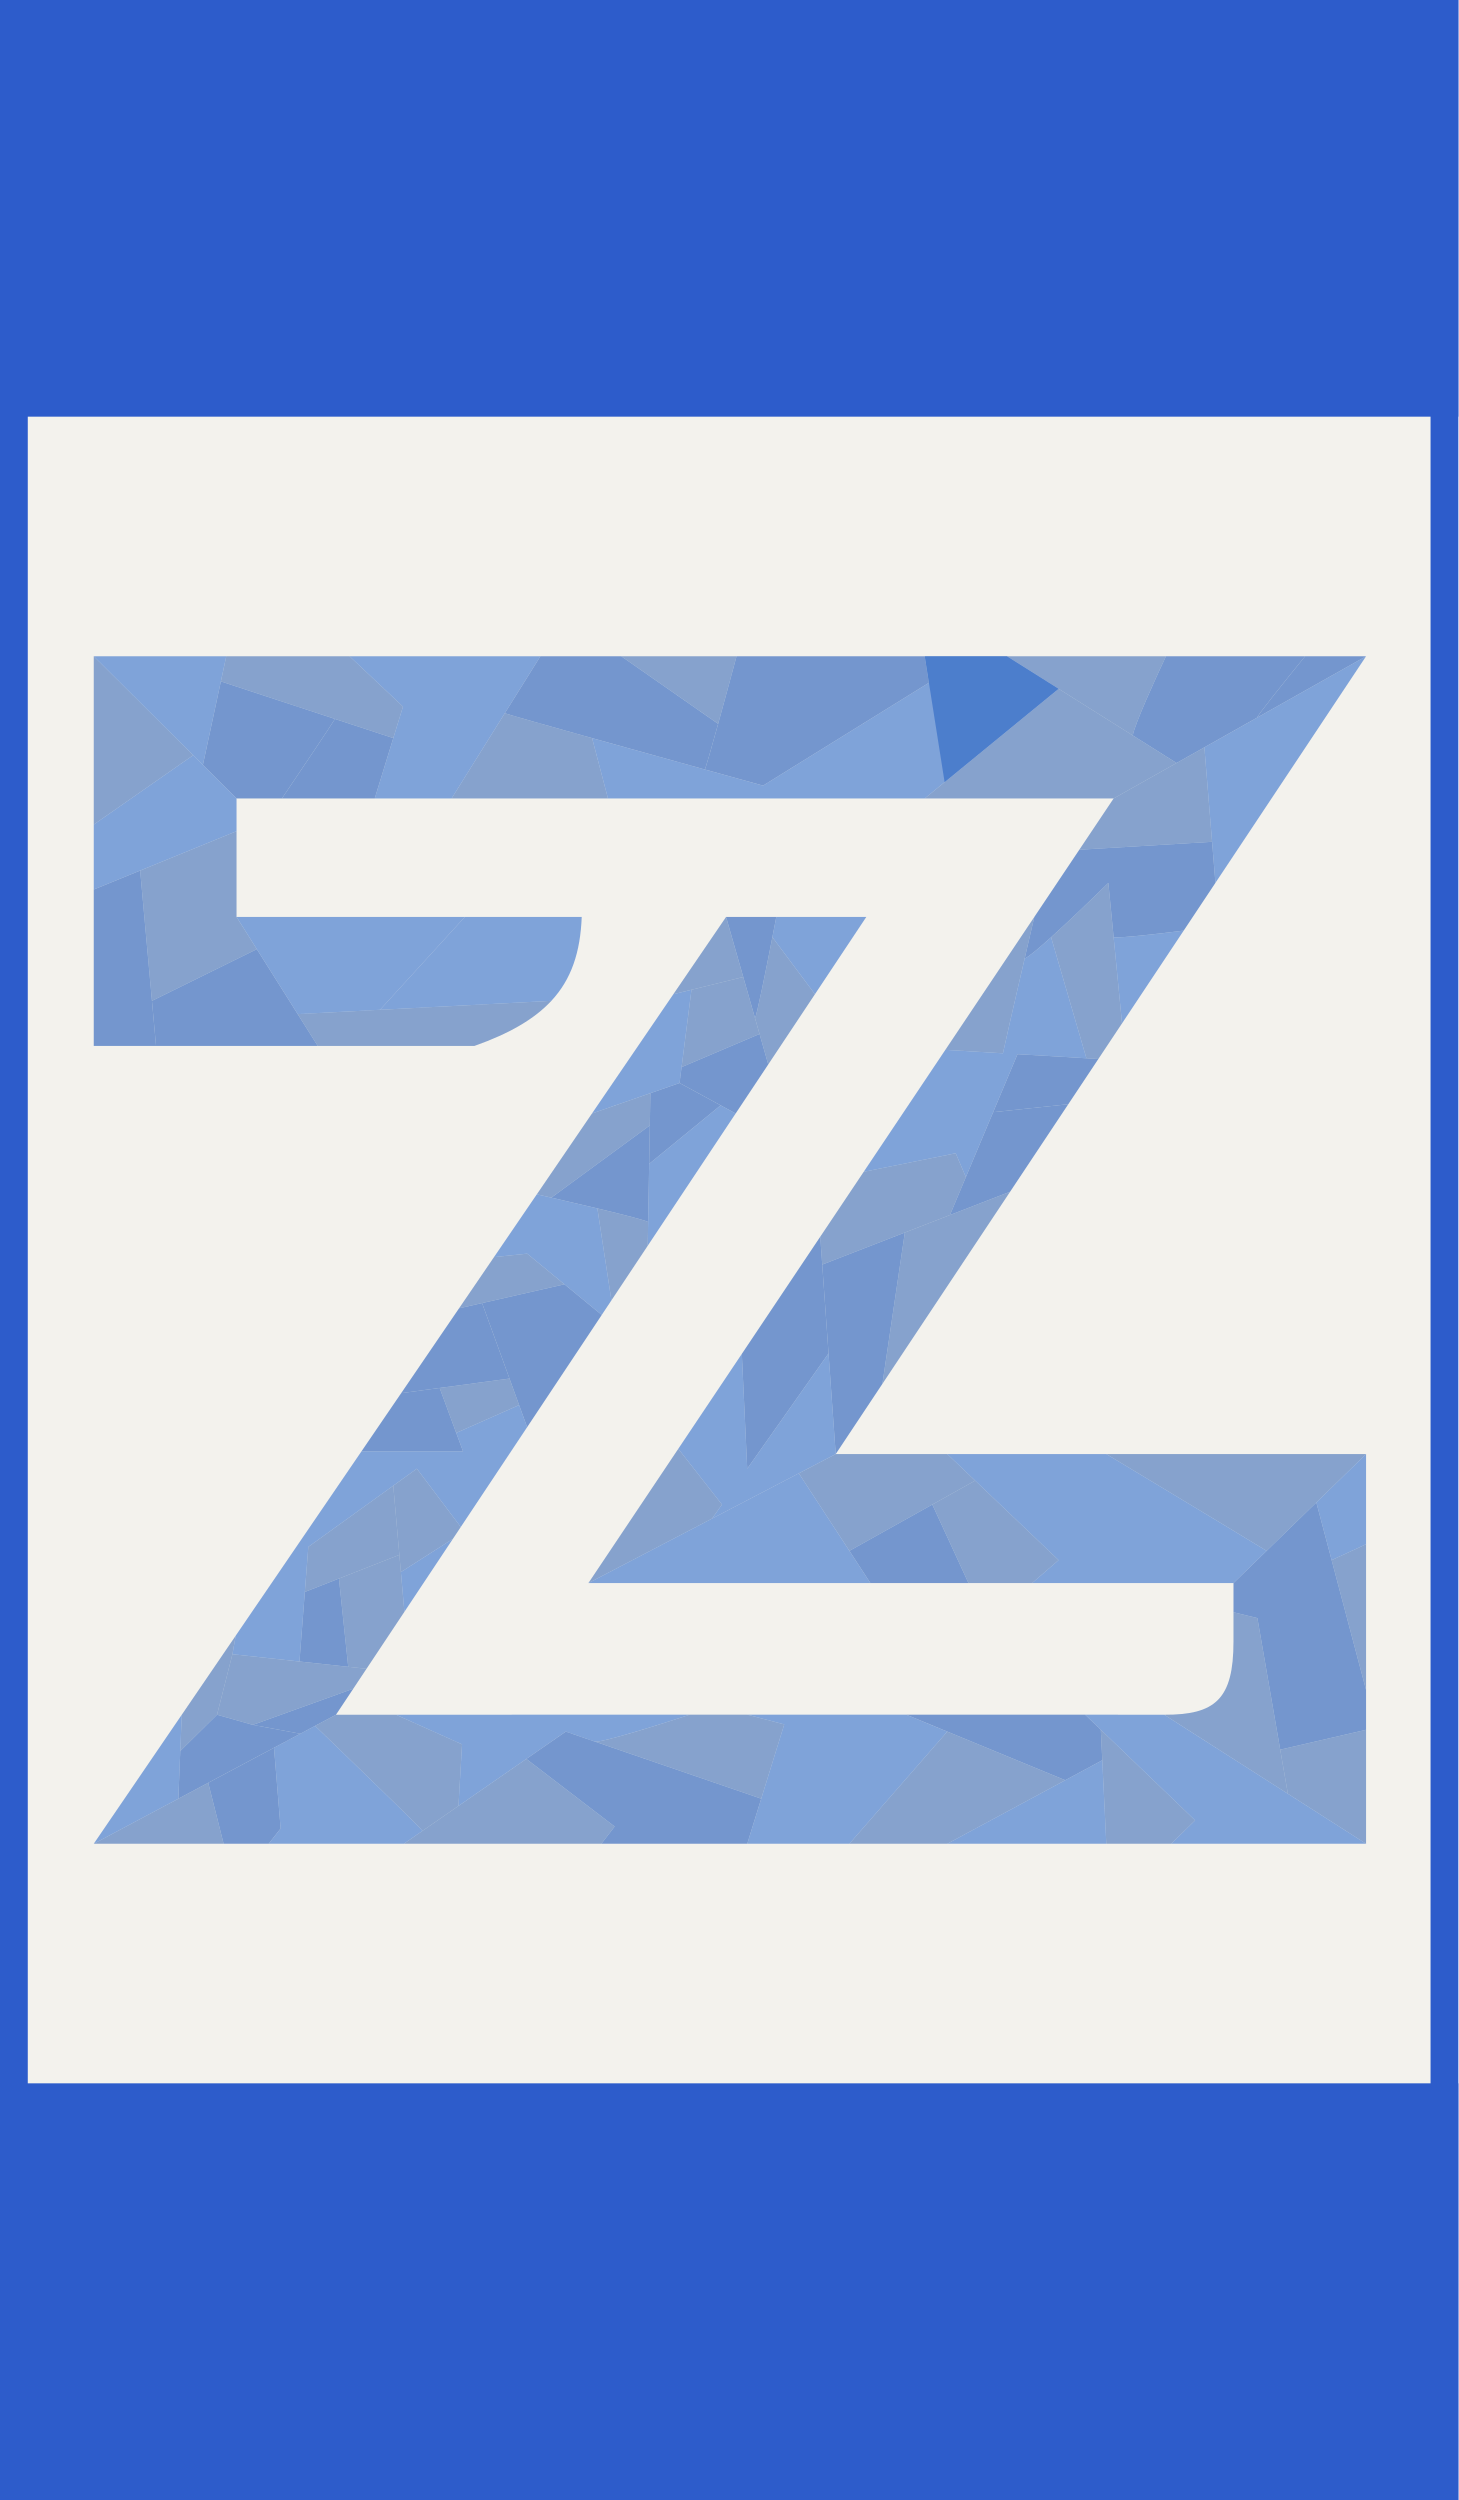
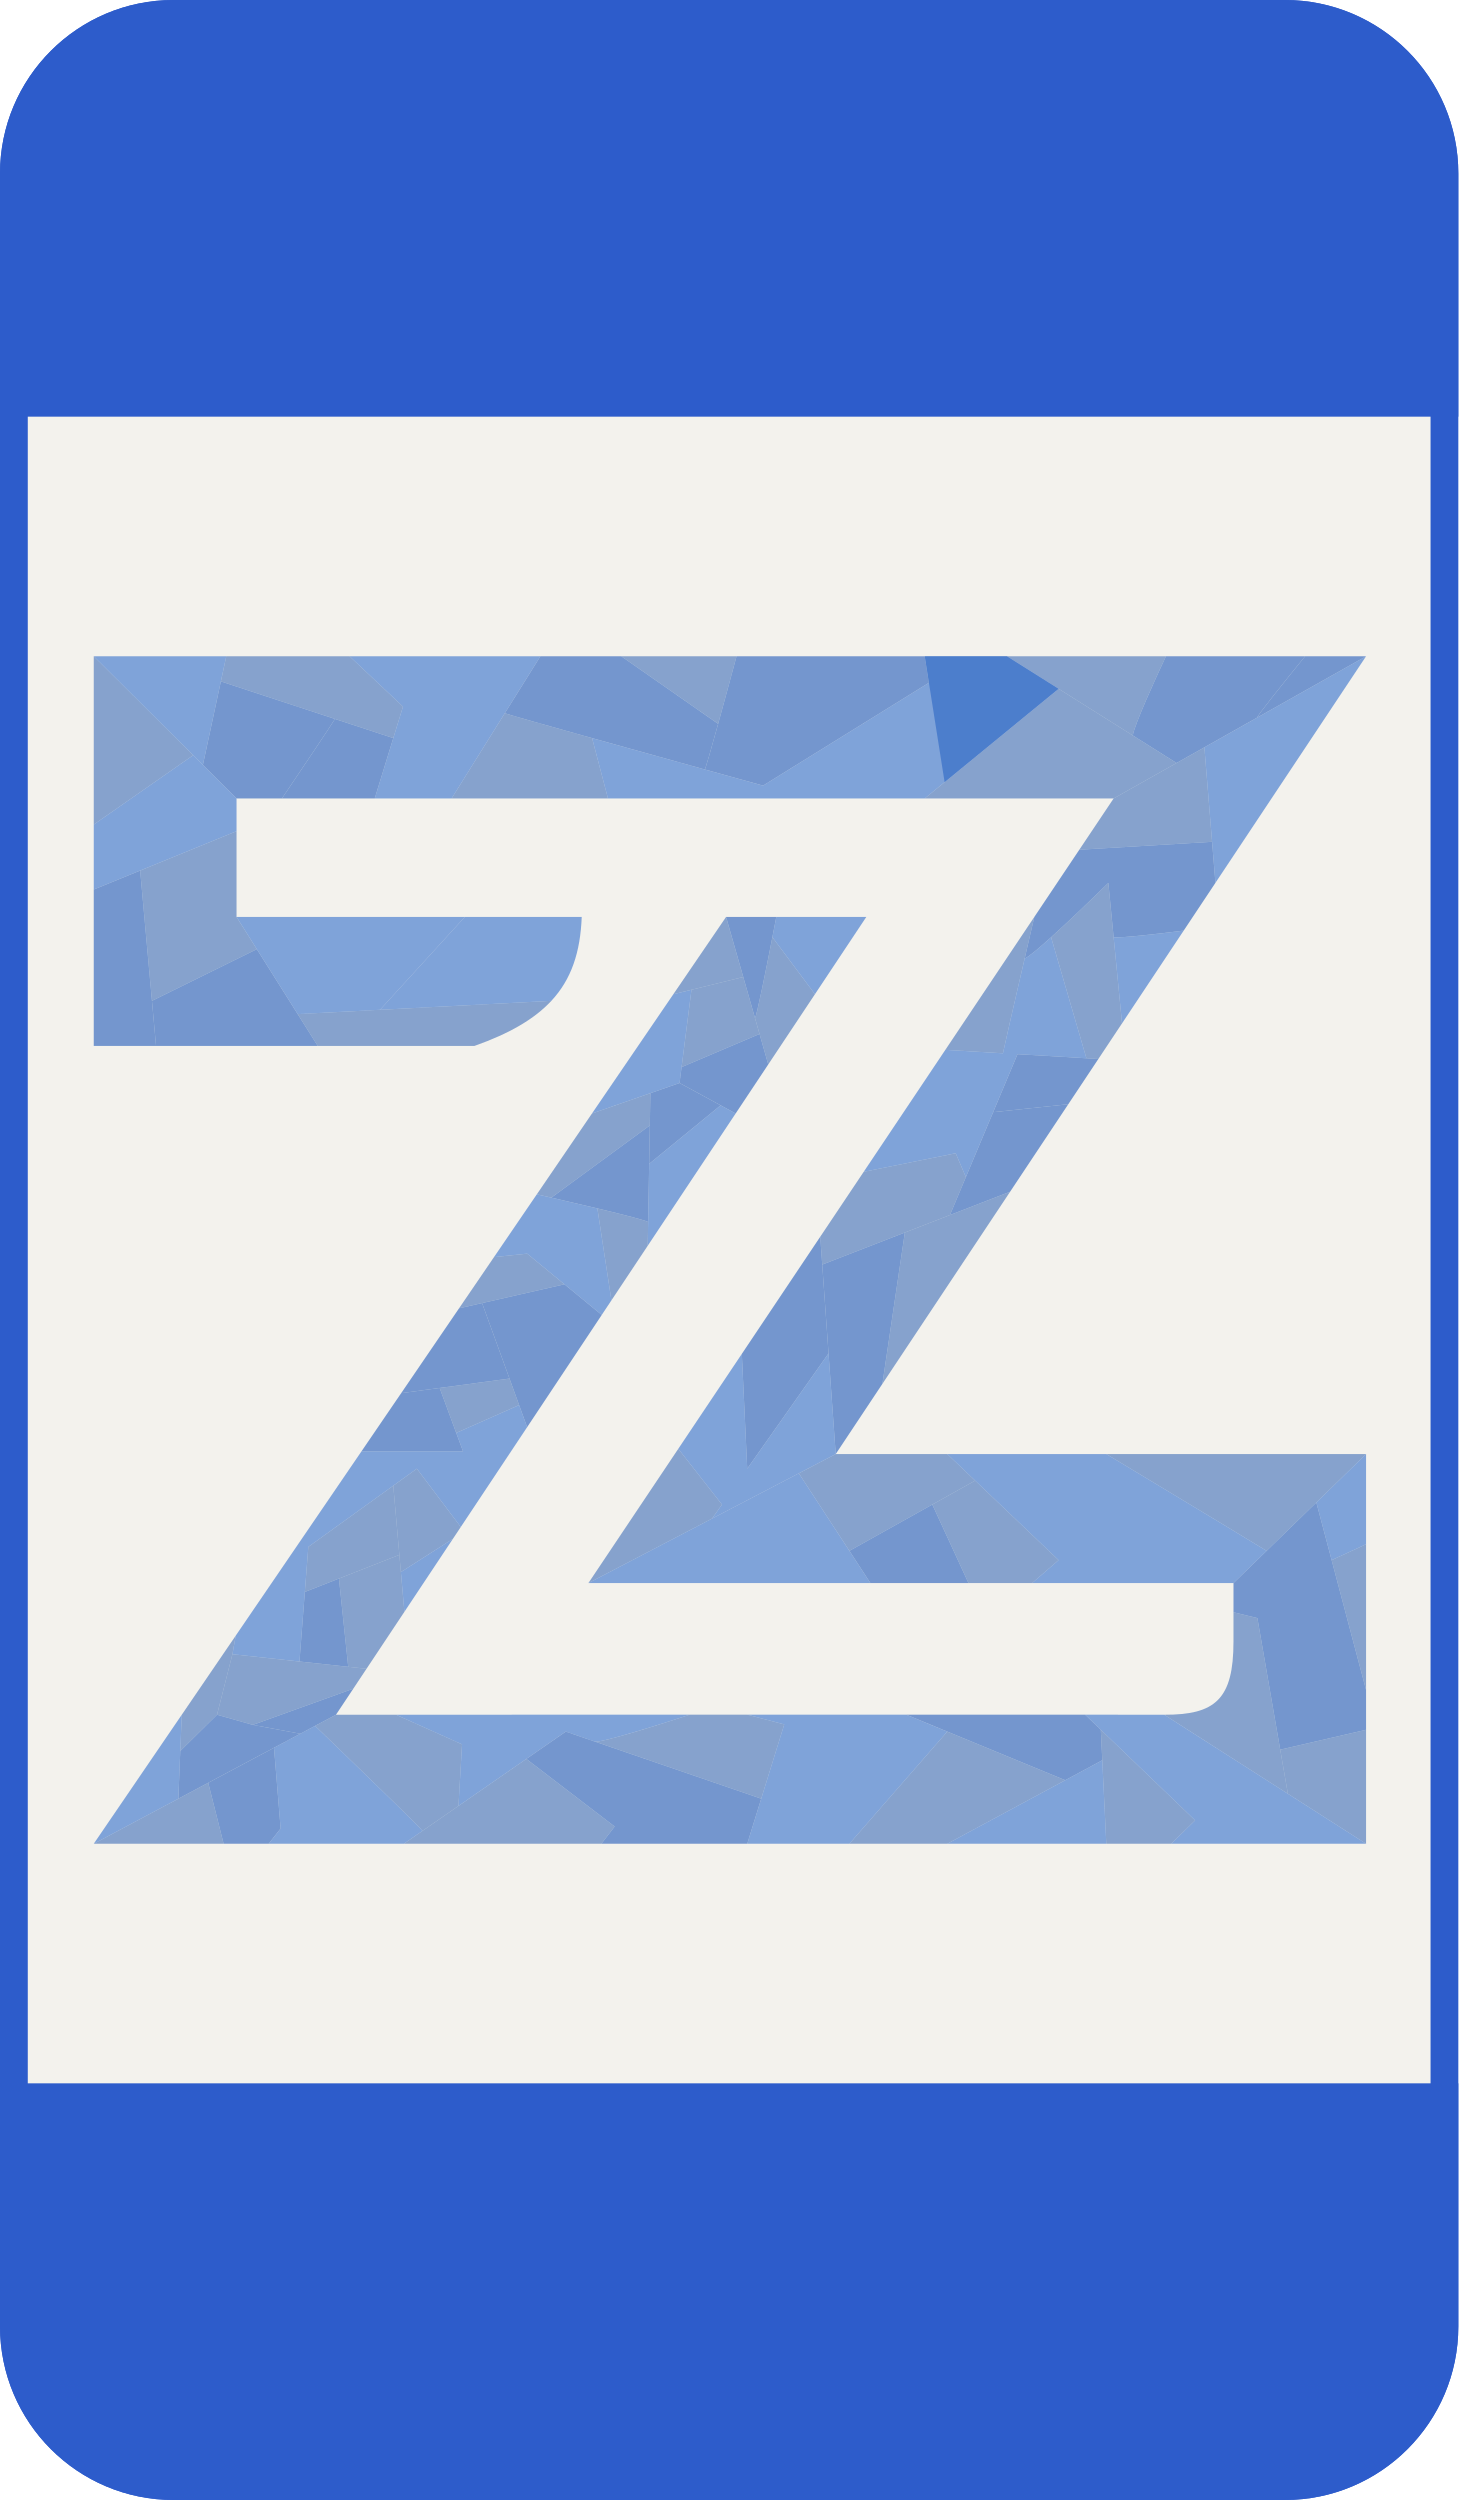
<svg xmlns="http://www.w3.org/2000/svg" width="420" height="720" viewBox="0 0 420 720" fill="none">
-   <rect width="420" height="720" fill="#2D5CCB" />
+   <rect width="420" height="720" rx="50" fill="#2D5CCB" />
  <rect x="8" y="8" width="404" height="704" rx="42" fill="#F3F2ED" />
  <path d="M91.507 301.231H136.634C146.736 297.654 153.91 293.496 158.791 288.241L109.446 290.819L85.734 292.058L91.507 301.231Z" fill="#2D60B3" fill-opacity="0.55" />
  <path d="M68.122 264.073V239.384L40.359 250.723L43.762 288.241L73.964 273.355L68.122 264.073Z" fill="#2D60B3" fill-opacity="0.55" />
  <path d="M55.627 217.507L27 189V237.475L55.627 217.507Z" fill="#2D60B3" fill-opacity="0.55" />
  <path d="M116.06 203.504L100.667 189H65.17L63.608 196.252L96.469 207.056L113.267 212.578L116.06 203.504Z" fill="#2D60B3" fill-opacity="0.55" />
  <path d="M170.518 212.578C156.723 208.721 146.373 205.792 145.381 205.413L135.269 221.606L130.058 229.949H175.098L170.518 212.578Z" fill="#2D60B3" fill-opacity="0.55" />
  <path d="M206.825 208.467C208.65 201.87 210.728 194.198 212.123 189H178.915L206.825 208.467Z" fill="#2D60B3" fill-opacity="0.55" />
  <path d="M289.989 189L304.875 198.368L326.25 211.819C326.555 209.137 332.739 195.489 335.792 189H289.989Z" fill="#2D60B3" fill-opacity="0.55" />
  <path d="M320.73 229.949L338.846 219.745L326.25 211.819L304.875 198.368L272.046 225.261L266.324 229.949H320.73Z" fill="#2D60B3" fill-opacity="0.55" />
  <path d="M338.846 219.745L320.73 229.949L310.837 244.728L318.234 244.285L349.077 242.438L347.554 223.734L346.862 215.23L338.846 219.745Z" fill="#2D60B3" fill-opacity="0.55" />
  <path d="M316.326 304.987L323.144 294.73L320.73 269.928L319.206 254.27C314.998 258.414 308.103 265.065 302.716 269.928L312.891 304.783L316.326 304.987Z" fill="#2D60B3" fill-opacity="0.55" />
  <path d="M272.255 302.364L288.844 303.351C289.068 302.1 292.273 288.223 295.106 276.027C296.136 271.59 297.117 267.376 297.887 264.073L272.255 302.364Z" fill="#2D60B3" fill-opacity="0.55" />
  <path d="M236.228 356.183L236.8 364.199L260.598 354.967L273.576 349.933L278.167 339.007L275.238 332.136L248.748 337.48L236.228 356.183Z" fill="#2D60B3" fill-opacity="0.55" />
  <path d="M290.92 343.205L273.576 349.933L260.598 354.967L255.659 388.246L254.129 398.551L290.92 343.205Z" fill="#2D60B3" fill-opacity="0.55" />
  <path d="M169.459 455.927L205.074 437.348L207.924 433.306L195.347 417.254L169.459 455.927Z" fill="#2D60B3" fill-opacity="0.55" />
-   <path d="M240.689 418.769L230.063 424.313L244.623 446.645L268.501 433.306L280.837 426.415L272.813 418.769H240.689Z" fill="#2D60B3" fill-opacity="0.55" />
+   <path d="M240.689 418.769L230.062 424.313L244.623 446.645L268.501 433.306L280.837 426.415L272.812 418.769H240.689Z" fill="#2D60B3" fill-opacity="0.55" />
  <path d="M297.241 455.927L304.872 449.317L280.837 426.415L268.501 433.306L278.92 455.927H297.241Z" fill="#2D60B3" fill-opacity="0.55" />
  <path d="M393.429 418.769H318.616C322.186 420.918 326.618 423.587 331.312 426.415C346.357 435.48 364.096 446.18 364.782 446.645L379.105 432.707L393.429 418.769Z" fill="#2D60B3" fill-opacity="0.55" />
  <path d="M393.429 486.723V444.737L383.51 449.317L389.72 472.739L393.429 486.723Z" fill="#2D60B3" fill-opacity="0.55" />
  <path d="M355.244 472.739C355.244 489.385 350.016 493.888 335.3 493.843L359.458 509.285L370.908 516.604L368.704 503.9L362.129 466.012L355.244 464.333V472.739Z" fill="#2D60B3" fill-opacity="0.55" />
  <path d="M370.908 516.604L393.429 531V498.174L368.704 503.9L370.908 516.604Z" fill="#2D60B3" fill-opacity="0.55" />
  <path d="M337.319 531L344.19 524.261L317.034 498.174L317.457 506.953L318.616 531H337.319Z" fill="#2D60B3" fill-opacity="0.55" />
-   <path d="M272.813 531L306.783 512.702L272.813 498.7L254.129 520.108L244.623 531H272.813Z" fill="#2D60B3" fill-opacity="0.55" />
+   <path d="M272.812 531L306.783 512.702L272.812 498.7L254.129 520.108L244.623 531H272.812Z" fill="#2D60B3" fill-opacity="0.55" />
  <path d="M225.864 496.627L215.206 493.825L198.659 493.827C190.169 496.624 172.808 502.088 171.281 501.564L189.984 507.984L219.23 518.022L225.864 496.627Z" fill="#2D60B3" fill-opacity="0.55" />
  <path d="M116.317 531H173.19C174.281 529.597 175.602 527.887 177.018 526.038L151.576 506.571L132.038 520.108L121.661 527.298L116.317 531Z" fill="#2D60B3" fill-opacity="0.55" />
  <path d="M132.038 520.108L133.071 502.373L114.027 493.839C103.224 493.841 96.761 493.843 96.761 493.843L90.743 497.048C92.885 499.108 95.481 501.609 98.247 504.281C108.63 514.309 121.42 526.743 121.661 527.298L132.038 520.108Z" fill="#2D60B3" fill-opacity="0.55" />
  <path d="M51.365 518.022L27 531H64.406L59.964 513.442L51.365 518.022Z" fill="#2D60B3" fill-opacity="0.55" />
  <path d="M52.351 493.843C52.236 496.609 52.077 500.46 51.92 504.281L62.498 493.843L66.938 476.417L67.885 471.074L52.351 493.843Z" fill="#2D60B3" fill-opacity="0.55" />
  <path d="M72.804 496.762L101.747 486.342L105.553 480.616L100.286 480.043L86.246 478.517L66.938 476.417L62.498 493.843L72.804 496.762Z" fill="#2D60B3" fill-opacity="0.55" />
  <path d="M105.553 480.616L116.464 464.203L115.455 452.752L115.018 447.79L97.614 454.623L100.286 480.043L105.553 480.616Z" fill="#2D60B3" fill-opacity="0.55" />
  <path d="M113.263 427.872L88.797 445.5L87.794 458.478L97.614 454.623L115.018 447.79L113.263 427.872Z" fill="#2D60B3" fill-opacity="0.55" />
  <path d="M132.703 439.775L120.054 422.98L113.263 427.872L115.018 447.79L115.455 452.752L130.44 443.179L132.703 439.775Z" fill="#2D60B3" fill-opacity="0.55" />
  <path d="M146.731 397.025L126.623 399.731L131.392 412.674L149.503 404.658L146.731 397.025Z" fill="#2D60B3" fill-opacity="0.55" />
  <path d="M151.815 361.049L142.272 362.043L132.208 376.795L138.837 375.283L162.557 369.876L151.815 361.049Z" fill="#2D60B3" fill-opacity="0.55" />
  <path d="M186.549 358.773L186.667 351.984C186.673 351.64 179.885 349.906 172.045 348.025L173.687 358.773L176.091 374.504L186.549 358.773Z" fill="#2D60B3" fill-opacity="0.55" />
-   <path d="M187.313 314.829L170.489 320.685L154.603 343.969C155.867 344.255 157.281 344.576 158.791 344.922L187.151 324.121L187.313 314.829Z" fill="#2D60B3" fill-opacity="0.55" />
+   <path d="M187.312 314.829L170.489 320.685L154.603 343.969C155.867 344.255 157.281 344.576 158.791 344.922L187.151 324.121L187.312 314.829Z" fill="#2D60B3" fill-opacity="0.55" />
  <path d="M217.438 293.203L214.056 281.371L199.145 285.046L196.296 307.326L218.747 297.783L217.438 293.203Z" fill="#2D60B3" fill-opacity="0.55" />
-   <path d="M222.445 269.92C220.546 279.654 217.957 292.453 217.438 293.203L218.747 297.783L221.256 306.563L234.704 286.333L222.445 269.92Z" fill="#2D60B3" fill-opacity="0.55" />
+   <path d="M222.445 269.92C220.546 279.654 217.957 292.453 217.438 293.203L218.747 297.783L221.256 306.562L234.704 286.333L222.445 269.92Z" fill="#2D60B3" fill-opacity="0.55" />
  <path d="M214.056 281.371L209.113 264.073L193.926 286.333L199.145 285.046L214.056 281.371Z" fill="#2D60B3" fill-opacity="0.55" />
  <path d="M27 256.179V301.231H44.94L43.762 288.241L40.359 250.723L27 256.179Z" fill="#3066BE" fill-opacity="0.65" />
  <path d="M107.92 229.949L113.267 212.578L96.469 207.056C95.858 208.184 86.036 222.788 81.201 229.949H107.92Z" fill="#3066BE" fill-opacity="0.65" />
  <path d="M44.94 301.231H91.507L85.734 292.058L73.964 273.355L43.762 288.241L44.94 301.231Z" fill="#3066BE" fill-opacity="0.65" />
  <path d="M58.431 220.299L68.122 229.949H81.201C86.036 222.788 95.858 208.184 96.469 207.056L63.608 196.252L58.431 220.299Z" fill="#3066BE" fill-opacity="0.65" />
  <path d="M267.528 196.634L266.324 189H212.123C210.728 194.198 208.65 201.87 206.825 208.467C204.821 215.706 203.122 221.65 202.962 221.606C208.761 223.214 214.459 224.792 219.757 226.257L267.528 196.634Z" fill="#3066BE" fill-opacity="0.65" />
  <path fill-rule="evenodd" clip-rule="evenodd" d="M375.871 189H335.792C332.739 195.489 326.555 209.137 326.25 211.819L338.846 219.745L346.862 215.23L362.129 206.63C361.213 207.146 370.908 195.092 375.871 189ZM289.989 189L304.875 198.368L272.046 225.261L267.528 196.634L266.324 189H289.989ZM202.962 221.606C191.82 218.516 180.302 215.314 170.518 212.578C156.723 208.721 146.373 205.792 145.381 205.413L155.632 189H178.915L206.825 208.467C204.821 215.706 203.122 221.65 202.962 221.606Z" fill="#3066BE" fill-opacity="0.65" />
  <path d="M362.129 206.63L393.429 189H375.871C370.908 195.092 361.213 207.146 362.129 206.63Z" fill="#3066BE" fill-opacity="0.65" />
  <path d="M293.042 303.601L286.025 320.304L307.667 318.013L316.326 304.987L312.891 304.783L293.042 303.601Z" fill="#3066BE" fill-opacity="0.65" />
  <path d="M236.8 364.199L236.228 356.183L213.65 389.913L215.206 422.98L238.622 389.772L237.453 373.359L236.8 364.199Z" fill="#3066BE" fill-opacity="0.65" />
  <path fill-rule="evenodd" clip-rule="evenodd" d="M240.689 418.769L254.129 398.551L255.659 388.246L260.598 354.967L236.8 364.199L237.453 373.359L238.622 389.772L240.689 418.769ZM273.576 349.933L290.92 343.205L307.667 318.013L286.025 320.304L278.167 339.007L273.576 349.933ZM295.106 276.027C296.013 275.778 299.007 273.277 302.716 269.928C308.103 265.065 314.998 258.414 319.206 254.27L320.73 269.928C322.662 270.227 334.985 268.775 340.906 268.011L350.04 254.27L349.077 242.438L318.234 244.285L310.837 244.728L297.887 264.073C297.117 267.376 296.136 271.59 295.106 276.027Z" fill="#3066BE" fill-opacity="0.65" />
  <path fill-rule="evenodd" clip-rule="evenodd" d="M355.244 455.927L364.782 446.645L379.105 432.707L383.51 449.317L389.72 472.739L393.429 486.723V498.174L368.704 503.9L362.129 466.012L355.244 464.333V455.927ZM250.674 455.927H278.92L268.501 433.306L244.623 446.645L250.674 455.927Z" fill="#3066BE" fill-opacity="0.65" />
-   <path d="M317.034 498.174L312.509 493.827C299.108 493.823 281.017 493.822 260.98 493.822L272.813 498.7L306.783 512.702L317.457 506.953L317.034 498.174Z" fill="#3066BE" fill-opacity="0.65" />
+   <path d="M317.034 498.174L312.509 493.827C299.108 493.823 281.017 493.822 260.98 493.822L272.812 498.7L306.783 512.702L317.457 506.953L317.034 498.174Z" fill="#3066BE" fill-opacity="0.65" />
  <path fill-rule="evenodd" clip-rule="evenodd" d="M77.384 531H64.406L59.964 513.442L78.911 503.35L80.819 526.601L77.384 531ZM177.018 526.038L151.576 506.571L162.938 498.7L171.281 501.564L189.984 507.984L219.23 518.022L215.206 531H203.344H173.19C174.281 529.597 175.602 527.887 177.018 526.038Z" fill="#3066BE" fill-opacity="0.65" />
  <path d="M51.92 504.281C51.656 510.714 51.397 517.065 51.365 518.022L59.964 513.442L78.911 503.35L86.479 499.319L72.804 496.762L62.498 493.843L51.92 504.281Z" fill="#3066BE" fill-opacity="0.65" />
  <path d="M138.837 375.283L132.208 376.795L115.541 401.223L126.623 399.731L146.731 397.025L138.837 375.283Z" fill="#3066BE" fill-opacity="0.65" />
-   <path fill-rule="evenodd" clip-rule="evenodd" d="M196.296 307.326L218.747 297.783L221.256 306.563L211.868 320.685L207.542 318.335L195.71 311.906L196.296 307.326ZM186.959 335.19L187.151 324.121L158.791 344.922C162.855 345.854 167.617 346.963 172.045 348.025C179.885 349.906 186.673 351.64 186.667 351.984L186.959 335.19ZM162.557 369.876L138.837 375.283L146.731 397.025L149.503 404.658L151.815 411.024L173.3 378.703L162.557 369.876ZM131.392 412.674L133.362 418.018H116.317H104.083L115.541 401.223L126.623 399.731L131.392 412.674ZM86.246 478.517L87.794 458.478L97.614 454.623L100.286 480.043L86.246 478.517ZM72.804 496.762L101.747 486.342L96.761 493.843L90.743 497.048L86.479 499.319L72.804 496.762Z" fill="#3066BE" fill-opacity="0.65" />
-   <path d="M195.71 311.906L187.313 314.829L187.151 324.121L186.959 335.19L207.542 318.335L195.71 311.906Z" fill="#3066BE" fill-opacity="0.65" />
+   <path fill-rule="evenodd" clip-rule="evenodd" d="M196.296 307.326L218.747 297.783L221.256 306.562L211.868 320.685L207.542 318.335L195.71 311.906L196.296 307.326ZM186.959 335.19L187.151 324.121L158.791 344.922C162.855 345.854 167.617 346.963 172.045 348.025C179.885 349.906 186.673 351.64 186.667 351.984L186.959 335.19ZM162.557 369.876L138.837 375.283L146.731 397.025L149.503 404.658L151.815 411.024L173.3 378.703L162.557 369.876ZM131.392 412.674L133.362 418.018H116.317H104.083L115.541 401.223L126.623 399.731L131.392 412.674ZM86.246 478.517L87.794 458.478L97.614 454.623L100.286 480.043L86.246 478.517ZM72.804 496.762L101.747 486.342L96.761 493.843L90.743 497.048L86.479 499.319L72.804 496.762Z" fill="#3066BE" fill-opacity="0.65" />
+   <path d="M195.71 311.906L187.312 314.829L187.151 324.121L186.959 335.19L207.542 318.335L195.71 311.906Z" fill="#3066BE" fill-opacity="0.65" />
  <path d="M223.574 264.073H209.113L214.056 281.371L217.438 293.203C217.957 292.453 220.546 279.654 222.445 269.92C222.865 267.766 223.251 265.763 223.574 264.073Z" fill="#3066BE" fill-opacity="0.65" />
  <path d="M68.122 264.073L73.964 273.355L85.734 292.058L109.446 290.819L133.875 264.073H68.122Z" fill="#336ECC" fill-opacity="0.6" />
  <path d="M158.791 288.241C164.575 282.013 167.139 274.243 167.538 264.073H133.875L109.446 290.819L158.791 288.241Z" fill="#336ECC" fill-opacity="0.6" />
  <path d="M68.122 239.384V229.949L58.431 220.299L55.627 217.507L27 237.475V256.179L40.359 250.723L68.122 239.384Z" fill="#336ECC" fill-opacity="0.6" />
  <path d="M27 189L55.627 217.507L58.431 220.299L63.608 196.252L65.17 189H27Z" fill="#336ECC" fill-opacity="0.6" />
  <path fill-rule="evenodd" clip-rule="evenodd" d="M289.989 189L304.875 198.368L272.046 225.261L266.324 229.949H233.116H175.098L170.518 212.578C180.302 215.314 191.82 218.516 202.962 221.606C208.761 223.214 214.459 224.792 219.757 226.257L267.528 196.634L266.324 189H289.989ZM155.632 189L145.381 205.413L135.269 221.606L130.058 229.949H107.92L113.267 212.578L116.06 203.504L100.667 189H155.632Z" fill="#336ECC" fill-opacity="0.6" />
-   <path fill-rule="evenodd" clip-rule="evenodd" d="M240.689 418.769L230.063 424.313L205.074 437.348L207.924 433.306L195.347 417.254L213.65 389.913L215.206 422.98L238.622 389.772L240.689 418.769ZM278.167 339.007L286.025 320.304L293.042 303.601L312.891 304.783L302.716 269.928C299.007 273.277 296.013 275.778 295.106 276.027C292.273 288.223 289.068 302.1 288.844 303.351L272.255 302.364L266.324 311.225L248.748 337.48L275.238 332.136L278.167 339.007ZM320.73 269.928L323.144 294.73L340.906 268.011C334.985 268.775 322.662 270.227 320.73 269.928ZM350.04 254.27L370.339 223.734L393.429 189L362.129 206.63L346.862 215.23L347.554 223.734L349.077 242.438L350.04 254.27Z" fill="#336ECC" fill-opacity="0.6" />
-   <path fill-rule="evenodd" clip-rule="evenodd" d="M272.813 418.769H318.616C322.186 420.918 326.618 423.587 331.312 426.415C346.357 435.48 364.096 446.18 364.782 446.645L355.244 455.927H297.241L304.872 449.317L280.837 426.415L272.813 418.769ZM383.51 449.317L379.105 432.707L393.429 418.769V444.737L383.51 449.317ZM230.063 424.313L244.623 446.645L250.674 455.927H169.459L205.074 437.348L230.063 424.313Z" fill="#336ECC" fill-opacity="0.6" />
-   <path fill-rule="evenodd" clip-rule="evenodd" d="M116.317 531H77.384L80.819 526.601L78.911 503.35L86.479 499.319L90.743 497.048C92.885 499.108 95.481 501.609 98.247 504.281C108.63 514.309 121.42 526.743 121.661 527.298L116.317 531ZM133.071 502.373L114.027 493.839C123.011 493.838 134.997 493.836 148.761 493.833C163.801 493.831 180.965 493.829 198.659 493.827C190.169 496.624 172.808 502.088 171.281 501.564L162.938 498.7L151.576 506.571L132.038 520.108L133.071 502.373ZM215.206 531L219.23 518.022L225.864 496.627L215.206 493.825C225.09 493.824 234.986 493.823 244.623 493.823C250.178 493.823 255.648 493.822 260.98 493.822L272.813 498.7L254.129 520.108L244.623 531H215.206ZM317.034 498.174L312.509 493.827C324.581 493.83 332.847 493.835 335.3 493.843L359.458 509.285L370.908 516.604L393.429 531H337.319L344.19 524.261L317.034 498.174ZM306.783 512.702L317.457 506.953L318.616 531H272.813L306.783 512.702Z" fill="#336ECC" fill-opacity="0.6" />
-   <path fill-rule="evenodd" clip-rule="evenodd" d="M223.574 264.073C223.251 265.763 222.865 267.766 222.445 269.92L234.704 286.333L249.501 264.073H223.574ZM196.296 307.326L199.145 285.046L193.926 286.333L170.489 320.685L187.313 314.829L195.71 311.906L196.296 307.326ZM186.549 358.773L211.868 320.685L207.542 318.335L186.959 335.19L186.667 351.984L186.549 358.773ZM154.603 343.969C155.867 344.255 157.281 344.576 158.791 344.922C162.855 345.854 167.617 346.963 172.045 348.025L173.687 358.773L176.091 374.504L173.3 378.703L162.557 369.876L151.815 361.049L142.272 362.043L154.603 343.969ZM151.815 411.024L149.503 404.658L131.392 412.674L133.362 418.018H116.317H104.083L89.239 439.775L67.885 471.074L66.938 476.417L86.246 478.517L87.794 458.478L88.797 445.5L113.263 427.872L120.054 422.98L132.703 439.775L138.285 431.377L151.815 411.024ZM116.464 464.203L130.44 443.179L115.455 452.752L116.464 464.203ZM52.351 493.843C52.236 496.609 52.077 500.46 51.92 504.281C51.656 510.714 51.397 517.065 51.365 518.022L27 531L52.351 493.843Z" fill="#336ECC" fill-opacity="0.6" />
-   <rect width="420" height="120" fill="#2D5CCB" />
-   <rect y="600" width="420" height="120" fill="#2D5CCB" />
+   <path fill-rule="evenodd" clip-rule="evenodd" d="M240.689 418.769L230.062 424.313L205.074 437.348L207.924 433.306L195.347 417.254L213.65 389.913L215.206 422.98L238.622 389.772L240.689 418.769ZM278.167 339.007L286.025 320.304L293.042 303.601L312.891 304.783L302.716 269.928C299.007 273.277 296.013 275.778 295.106 276.027C292.273 288.223 289.068 302.1 288.844 303.351L272.255 302.364L266.324 311.225L248.748 337.48L275.238 332.136L278.167 339.007ZM320.73 269.928L323.144 294.73L340.906 268.011C334.985 268.775 322.662 270.227 320.73 269.928ZM350.04 254.27L370.339 223.734L393.429 189L362.129 206.63L346.862 215.23L347.554 223.734L349.077 242.438L350.04 254.27Z" fill="#336ECC" fill-opacity="0.6" />
+   <path fill-rule="evenodd" clip-rule="evenodd" d="M272.812 418.769H318.616C322.186 420.918 326.618 423.587 331.312 426.415C346.357 435.48 364.096 446.18 364.782 446.645L355.244 455.927H297.241L304.872 449.317L280.837 426.415L272.812 418.769ZM383.51 449.317L379.105 432.707L393.429 418.769V444.737L383.51 449.317ZM230.062 424.313L244.623 446.645L250.674 455.927H169.459L205.074 437.348L230.062 424.313Z" fill="#336ECC" fill-opacity="0.6" />
+   <path fill-rule="evenodd" clip-rule="evenodd" d="M116.317 531H77.384L80.819 526.601L78.911 503.35L86.479 499.319L90.743 497.048C92.885 499.108 95.481 501.609 98.247 504.281C108.63 514.309 121.42 526.743 121.661 527.298L116.317 531ZM133.071 502.373L114.027 493.839C123.011 493.838 134.997 493.836 148.761 493.833C163.801 493.831 180.965 493.829 198.659 493.827C190.169 496.624 172.808 502.088 171.281 501.564L162.938 498.7L151.576 506.571L132.038 520.108L133.071 502.373ZM215.206 531L219.23 518.022L225.864 496.627L215.206 493.825C225.09 493.824 234.986 493.823 244.623 493.823C250.178 493.823 255.648 493.822 260.98 493.822L272.812 498.7L254.129 520.108L244.623 531H215.206ZM317.034 498.174L312.509 493.827C324.581 493.83 332.847 493.835 335.3 493.843L359.458 509.285L370.908 516.604L393.429 531H337.319L344.19 524.261L317.034 498.174ZM306.783 512.702L317.457 506.953L318.616 531H272.812L306.783 512.702Z" fill="#336ECC" fill-opacity="0.6" />
+   <path fill-rule="evenodd" clip-rule="evenodd" d="M223.574 264.073C223.251 265.763 222.865 267.766 222.445 269.92L234.704 286.333L249.501 264.073H223.574ZM196.296 307.326L199.145 285.046L193.926 286.333L170.489 320.685L187.312 314.829L195.71 311.906L196.296 307.326ZM186.549 358.773L211.868 320.685L207.542 318.335L186.959 335.19L186.667 351.984L186.549 358.773ZM154.603 343.969C155.867 344.255 157.281 344.576 158.791 344.922C162.855 345.854 167.617 346.963 172.045 348.025L173.687 358.773L176.091 374.504L173.3 378.703L162.557 369.876L151.815 361.049L142.272 362.043L154.603 343.969ZM151.815 411.024L149.503 404.658L131.392 412.674L133.362 418.018H116.317H104.083L89.239 439.775L67.885 471.074L66.938 476.417L86.246 478.517L87.794 458.478L88.797 445.5L113.263 427.872L120.054 422.98L132.703 439.775L138.285 431.377L151.815 411.024ZM116.464 464.203L130.44 443.179L115.455 452.752L116.464 464.203ZM52.351 493.843C52.236 496.609 52.077 500.46 51.92 504.281C51.656 510.714 51.397 517.065 51.365 518.022L27 531L52.351 493.843Z" fill="#336ECC" fill-opacity="0.6" />
+   <path d="M0 50C0 22.386 22.386 0 50 0H370C397.614 0 420 22.386 420 50V120H0V50Z" fill="#2D5CCB" />
+   <path d="M0 600H420V670C420 697.614 397.614 720 370 720H50C22.386 720 0 697.614 0 670V600Z" fill="#2D5CCB" />
</svg>
